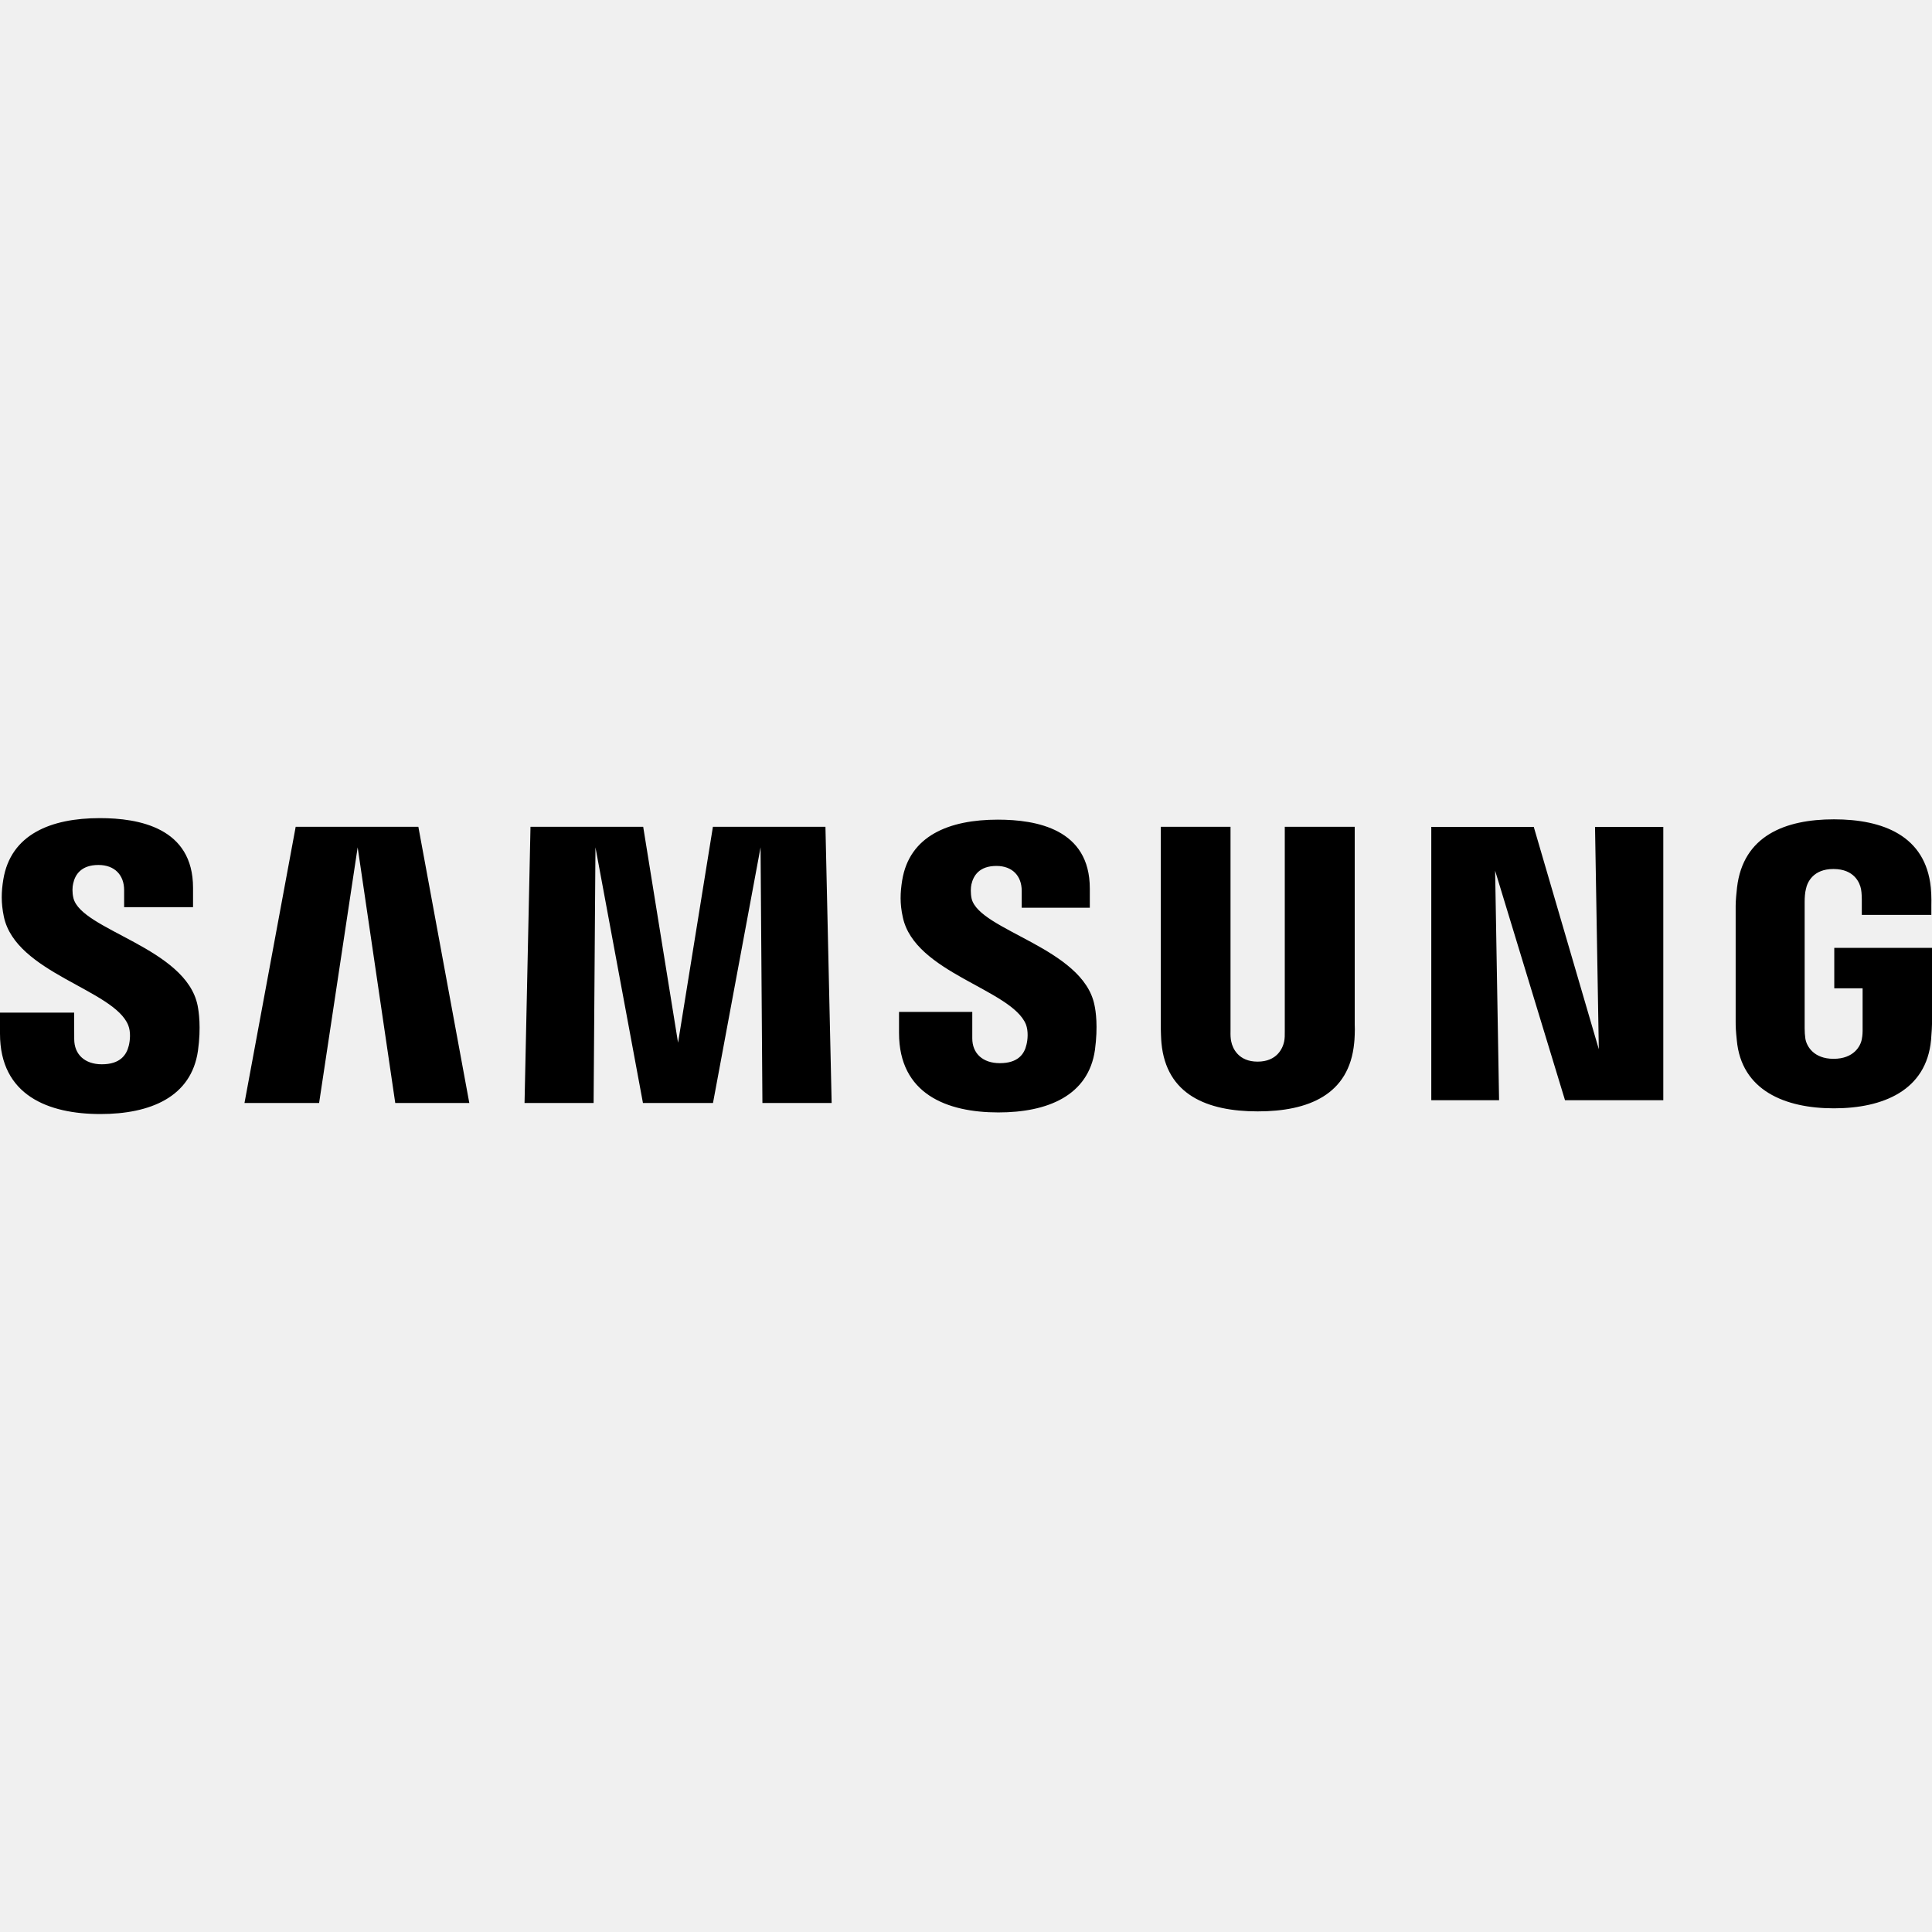
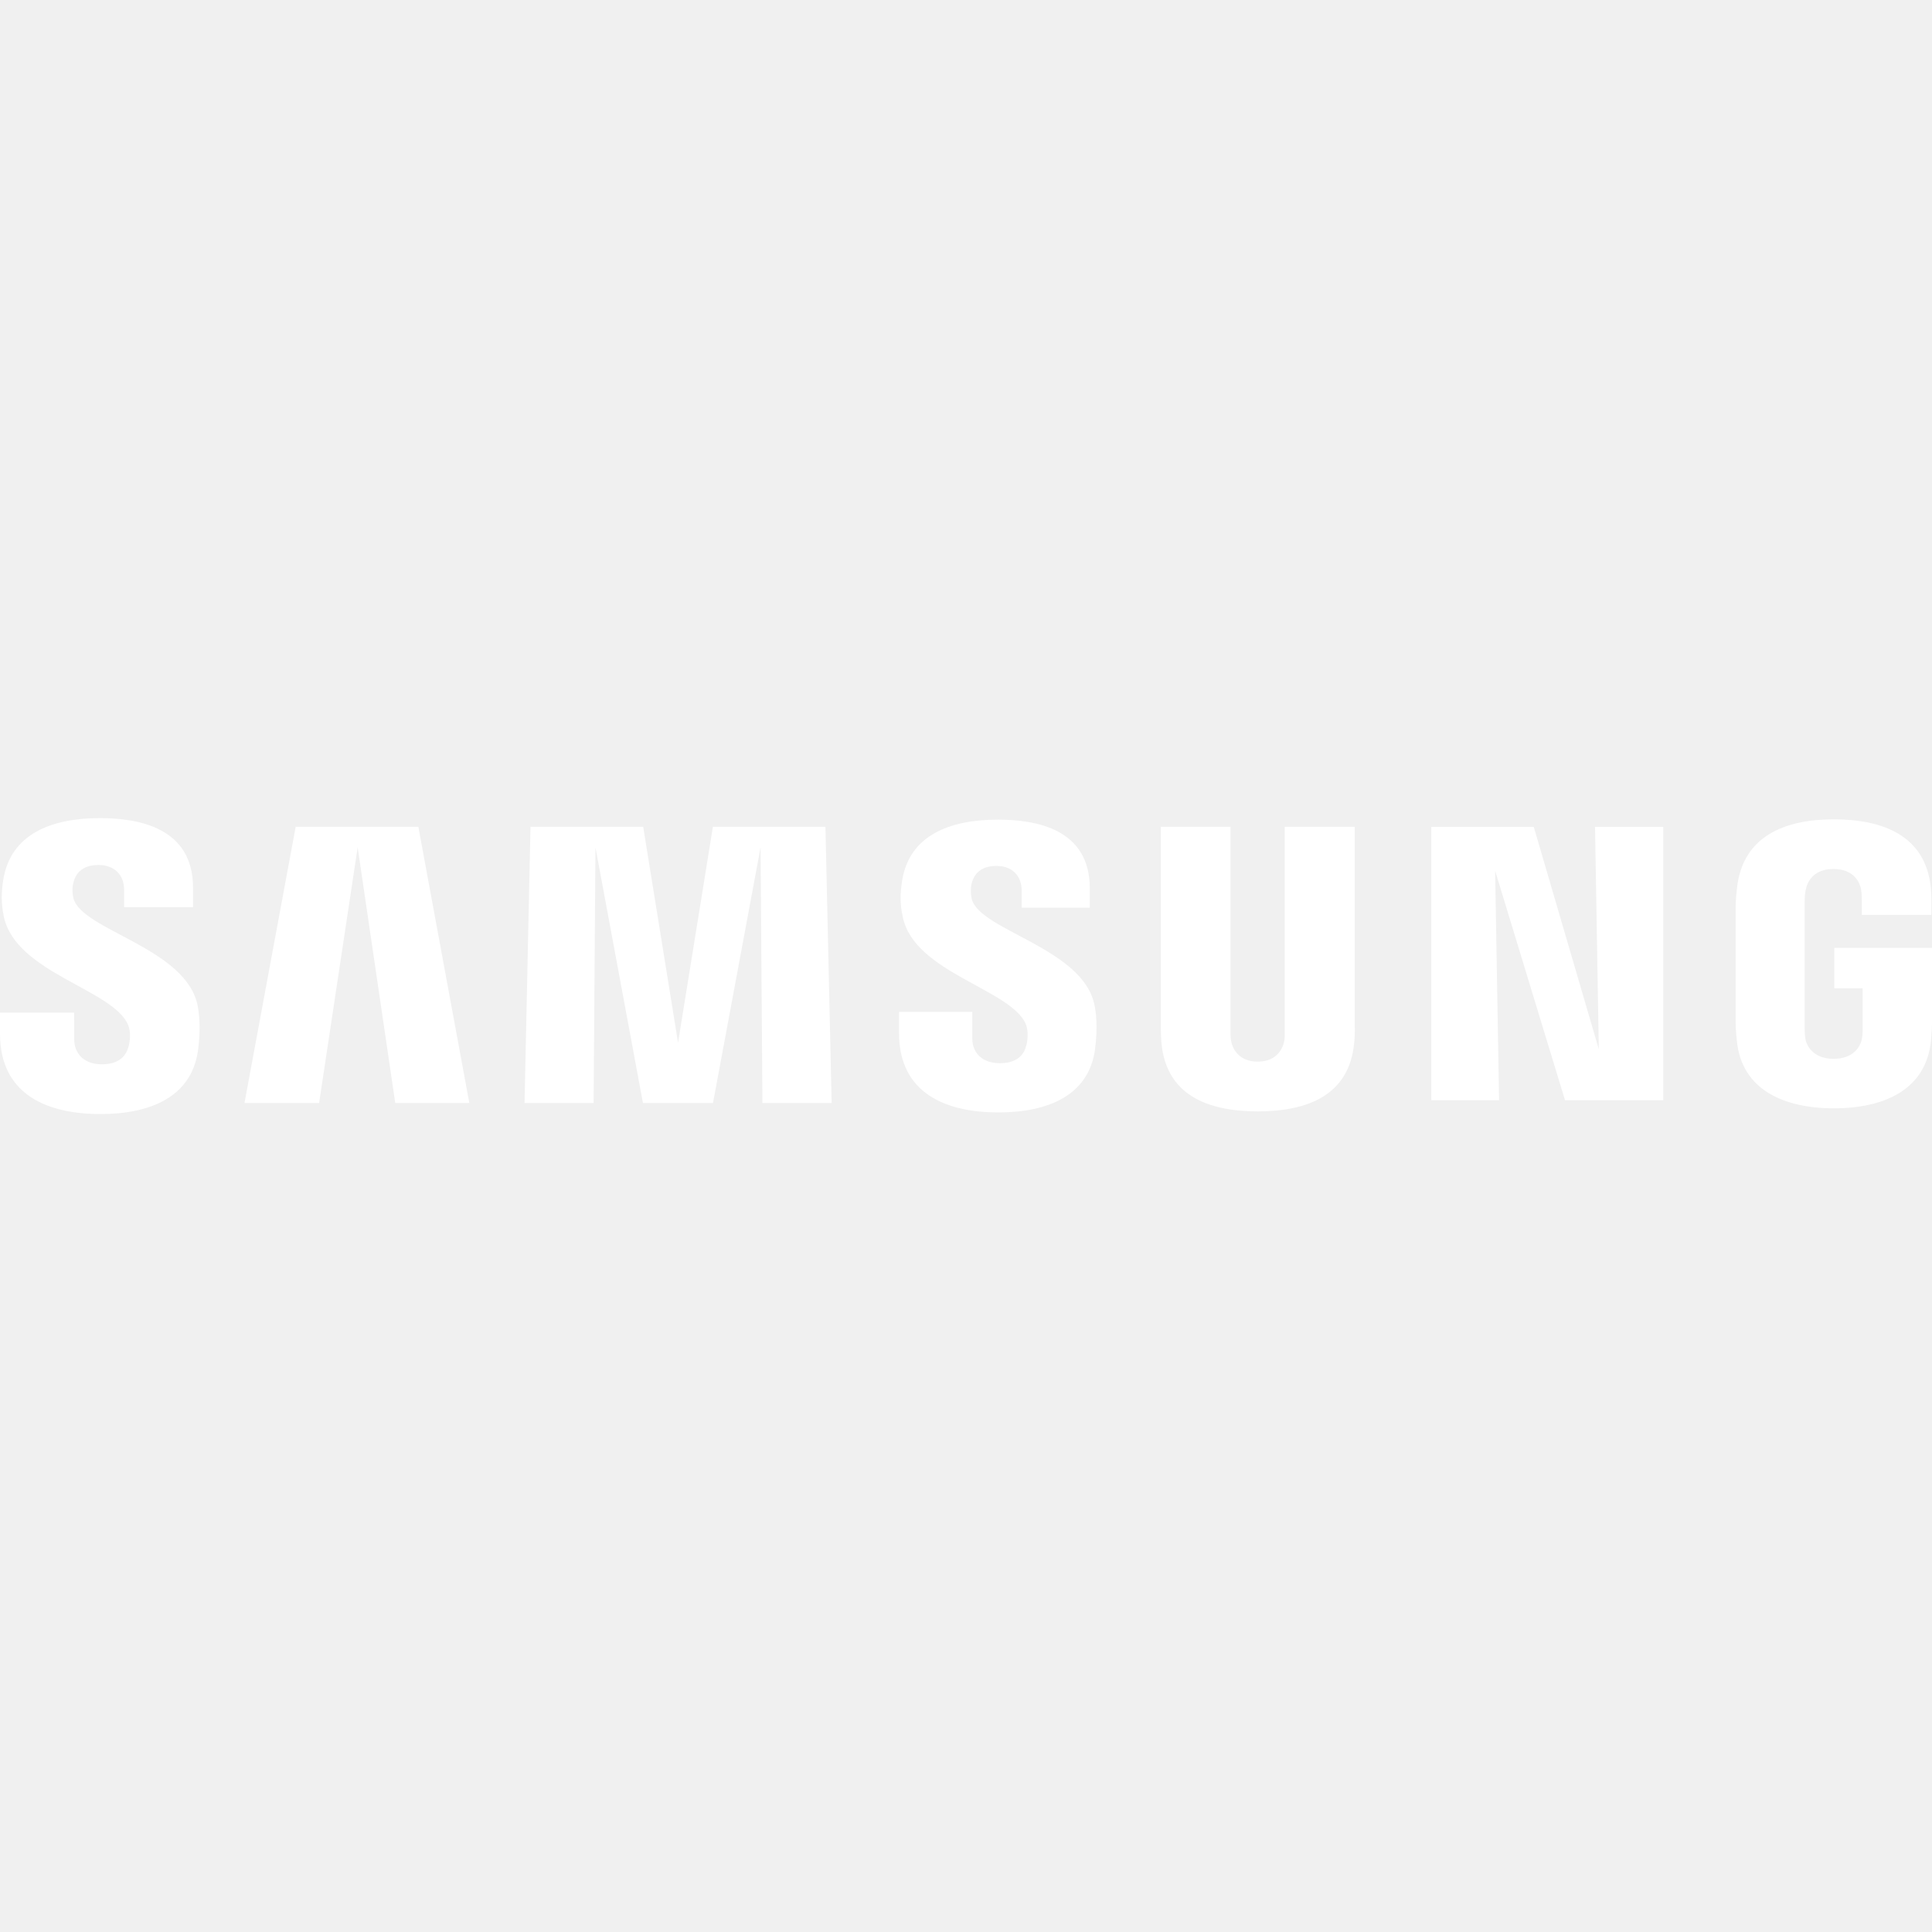
<svg xmlns="http://www.w3.org/2000/svg" version="1.1" id="Capa_1" viewBox="0 0 24 24" style="enable-background:new 0 0 24 24;" xml:space="preserve" width="512" height="512">
-   <path d="M0.912,11.156c-0.017-0.069-0.013-0.142-0.003-0.18c0.023-0.109,0.098-0.231,0.314-0.231c0.201,0,0.319,0.125,0.319,0.312  c0,0.063,0,0.212,0,0.212h0.856v-0.241c0-0.746-0.673-0.865-1.158-0.865c-0.609,0-1.107,0.202-1.199,0.763  c-0.025,0.154-0.029,0.289,0.007,0.462c0.149,0.701,1.368,0.904,1.545,1.348c0.033,0.083,0.023,0.188,0.007,0.253  c-0.028,0.115-0.106,0.232-0.335,0.232c-0.214,0-0.343-0.125-0.343-0.312l-0.001-0.33H0v0.262c0,0.767,0.602,0.998,1.247,0.998  c0.62,0,1.129-0.211,1.212-0.785c0.041-0.296,0.01-0.489-0.004-0.562C2.311,11.771,1.01,11.557,0.912,11.156z M12.07,11.164  c-0.015-0.068-0.011-0.14-0.003-0.177c0.025-0.11,0.098-0.23,0.311-0.23c0.198,0,0.314,0.124,0.314,0.309c0,0.063,0,0.21,0,0.21  h0.846v-0.239c0-0.739-0.663-0.855-1.143-0.855c-0.604,0-1.098,0.199-1.188,0.755c-0.024,0.151-0.03,0.286,0.008,0.457  c0.147,0.694,1.354,0.895,1.53,1.333c0.031,0.083,0.022,0.189,0.006,0.251c-0.026,0.114-0.103,0.229-0.331,0.229  c-0.214,0-0.342-0.123-0.342-0.308l0-0.329h-0.91v0.262c0,0.758,0.594,0.987,1.234,0.987c0.613,0,1.119-0.209,1.2-0.777  c0.039-0.293,0.01-0.484-0.006-0.556C13.455,11.775,12.168,11.561,12.07,11.164z M19.861,13.034l-0.808-2.762H17.78v3.395h0.842  l-0.049-2.851l0.868,2.851h1.221v-3.395h-0.848L19.861,13.034z M3.673,10.271l-0.636,3.431h0.927l0.479-3.176l0.467,3.176h0.92  l-0.633-3.431H3.673z M8.856,10.271l-0.433,2.682L7.99,10.271h-1.4l-0.074,3.431h0.858l0.023-3.176l0.59,3.176h0.87l0.591-3.176  l0.023,3.176h0.86l-0.077-3.431H8.856z M16.828,10.271h-0.868v2.538c0.001,0.044,0,0.094-0.008,0.13  c-0.018,0.085-0.09,0.249-0.33,0.249c-0.236,0-0.31-0.164-0.327-0.249c-0.009-0.036-0.01-0.086-0.009-0.13v-2.538H14.42v2.459  c-0.001,0.063,0.004,0.193,0.008,0.227c0.06,0.641,0.565,0.849,1.196,0.849c0.632,0,1.137-0.208,1.198-0.849  c0.005-0.034,0.011-0.163,0.007-0.227V10.271z M22.786,11.777v0.5h0.352v0.496c0.001,0.044-0.001,0.092-0.009,0.13  c-0.014,0.093-0.102,0.25-0.352,0.25c-0.248,0-0.335-0.158-0.35-0.25c-0.006-0.038-0.009-0.086-0.009-0.13v-1.568  c0-0.055,0.004-0.116,0.016-0.162c0.017-0.084,0.091-0.248,0.341-0.248c0.262,0,0.328,0.174,0.343,0.248  c0.01,0.049,0.01,0.132,0.01,0.132v0.19h0.864v-0.113c0,0,0.004-0.117-0.007-0.227c-0.065-0.644-0.595-0.847-1.203-0.847  c-0.609,0-1.129,0.206-1.204,0.847c-0.007,0.059-0.017,0.164-0.017,0.227v1.442c0,0.063,0.002,0.111,0.014,0.226  c0.056,0.626,0.599,0.848,1.206,0.848c0.611,0,1.149-0.222,1.207-0.848c0.01-0.115,0.011-0.163,0.013-0.226v-0.919H22.786z" />
+   <path fill="#ffffff" d="M0.912,11.156c-0.017-0.069-0.013-0.142-0.003-0.18c0.023-0.109,0.098-0.231,0.314-0.231c0.201,0,0.319,0.125,0.319,0.312  c0,0.063,0,0.212,0,0.212h0.856v-0.241c0-0.746-0.673-0.865-1.158-0.865c-0.609,0-1.107,0.202-1.199,0.763  c-0.025,0.154-0.029,0.289,0.007,0.462c0.149,0.701,1.368,0.904,1.545,1.348c0.033,0.083,0.023,0.188,0.007,0.253  c-0.028,0.115-0.106,0.232-0.335,0.232c-0.214,0-0.343-0.125-0.343-0.312l-0.001-0.33H0v0.262c0,0.767,0.602,0.998,1.247,0.998  c0.62,0,1.129-0.211,1.212-0.785c0.041-0.296,0.01-0.489-0.004-0.562C2.311,11.771,1.01,11.557,0.912,11.156z M12.07,11.164  c-0.015-0.068-0.011-0.14-0.003-0.177c0.025-0.11,0.098-0.23,0.311-0.23c0.198,0,0.314,0.124,0.314,0.309c0,0.063,0,0.21,0,0.21  h0.846v-0.239c0-0.739-0.663-0.855-1.143-0.855c-0.604,0-1.098,0.199-1.188,0.755c-0.024,0.151-0.03,0.286,0.008,0.457  c0.147,0.694,1.354,0.895,1.53,1.333c0.031,0.083,0.022,0.189,0.006,0.251c-0.026,0.114-0.103,0.229-0.331,0.229  c-0.214,0-0.342-0.123-0.342-0.308l0-0.329h-0.91v0.262c0,0.758,0.594,0.987,1.234,0.987c0.613,0,1.119-0.209,1.2-0.777  c0.039-0.293,0.01-0.484-0.006-0.556C13.455,11.775,12.168,11.561,12.07,11.164z M19.861,13.034l-0.808-2.762H17.78v3.395h0.842  l-0.049-2.851l0.868,2.851h1.221v-3.395h-0.848L19.861,13.034z M3.673,10.271l-0.636,3.431h0.927l0.479-3.176l0.467,3.176h0.92  l-0.633-3.431H3.673z M8.856,10.271l-0.433,2.682L7.99,10.271h-1.4l-0.074,3.431h0.858l0.023-3.176l0.59,3.176h0.87l0.591-3.176  l0.023,3.176h0.86l-0.077-3.431H8.856z M16.828,10.271h-0.868v2.538c0.001,0.044,0,0.094-0.008,0.13  c-0.018,0.085-0.09,0.249-0.33,0.249c-0.236,0-0.31-0.164-0.327-0.249c-0.009-0.036-0.01-0.086-0.009-0.13v-2.538H14.42v2.459  c-0.001,0.063,0.004,0.193,0.008,0.227c0.06,0.641,0.565,0.849,1.196,0.849c0.632,0,1.137-0.208,1.198-0.849  c0.005-0.034,0.011-0.163,0.007-0.227V10.271z M22.786,11.777v0.5h0.352v0.496c0.001,0.044-0.001,0.092-0.009,0.13  c-0.014,0.093-0.102,0.25-0.352,0.25c-0.248,0-0.335-0.158-0.35-0.25c-0.006-0.038-0.009-0.086-0.009-0.13v-1.568  c0-0.055,0.004-0.116,0.016-0.162c0.017-0.084,0.091-0.248,0.341-0.248c0.262,0,0.328,0.174,0.343,0.248  c0.01,0.049,0.01,0.132,0.01,0.132v0.19h0.864v-0.113c0,0,0.004-0.117-0.007-0.227c-0.065-0.644-0.595-0.847-1.203-0.847  c-0.609,0-1.129,0.206-1.204,0.847c-0.007,0.059-0.017,0.164-0.017,0.227v1.442c0,0.063,0.002,0.111,0.014,0.226  c0.056,0.626,0.599,0.848,1.206,0.848c0.611,0,1.149-0.222,1.207-0.848c0.01-0.115,0.011-0.163,0.013-0.226v-0.919H22.786z" />
</svg>
